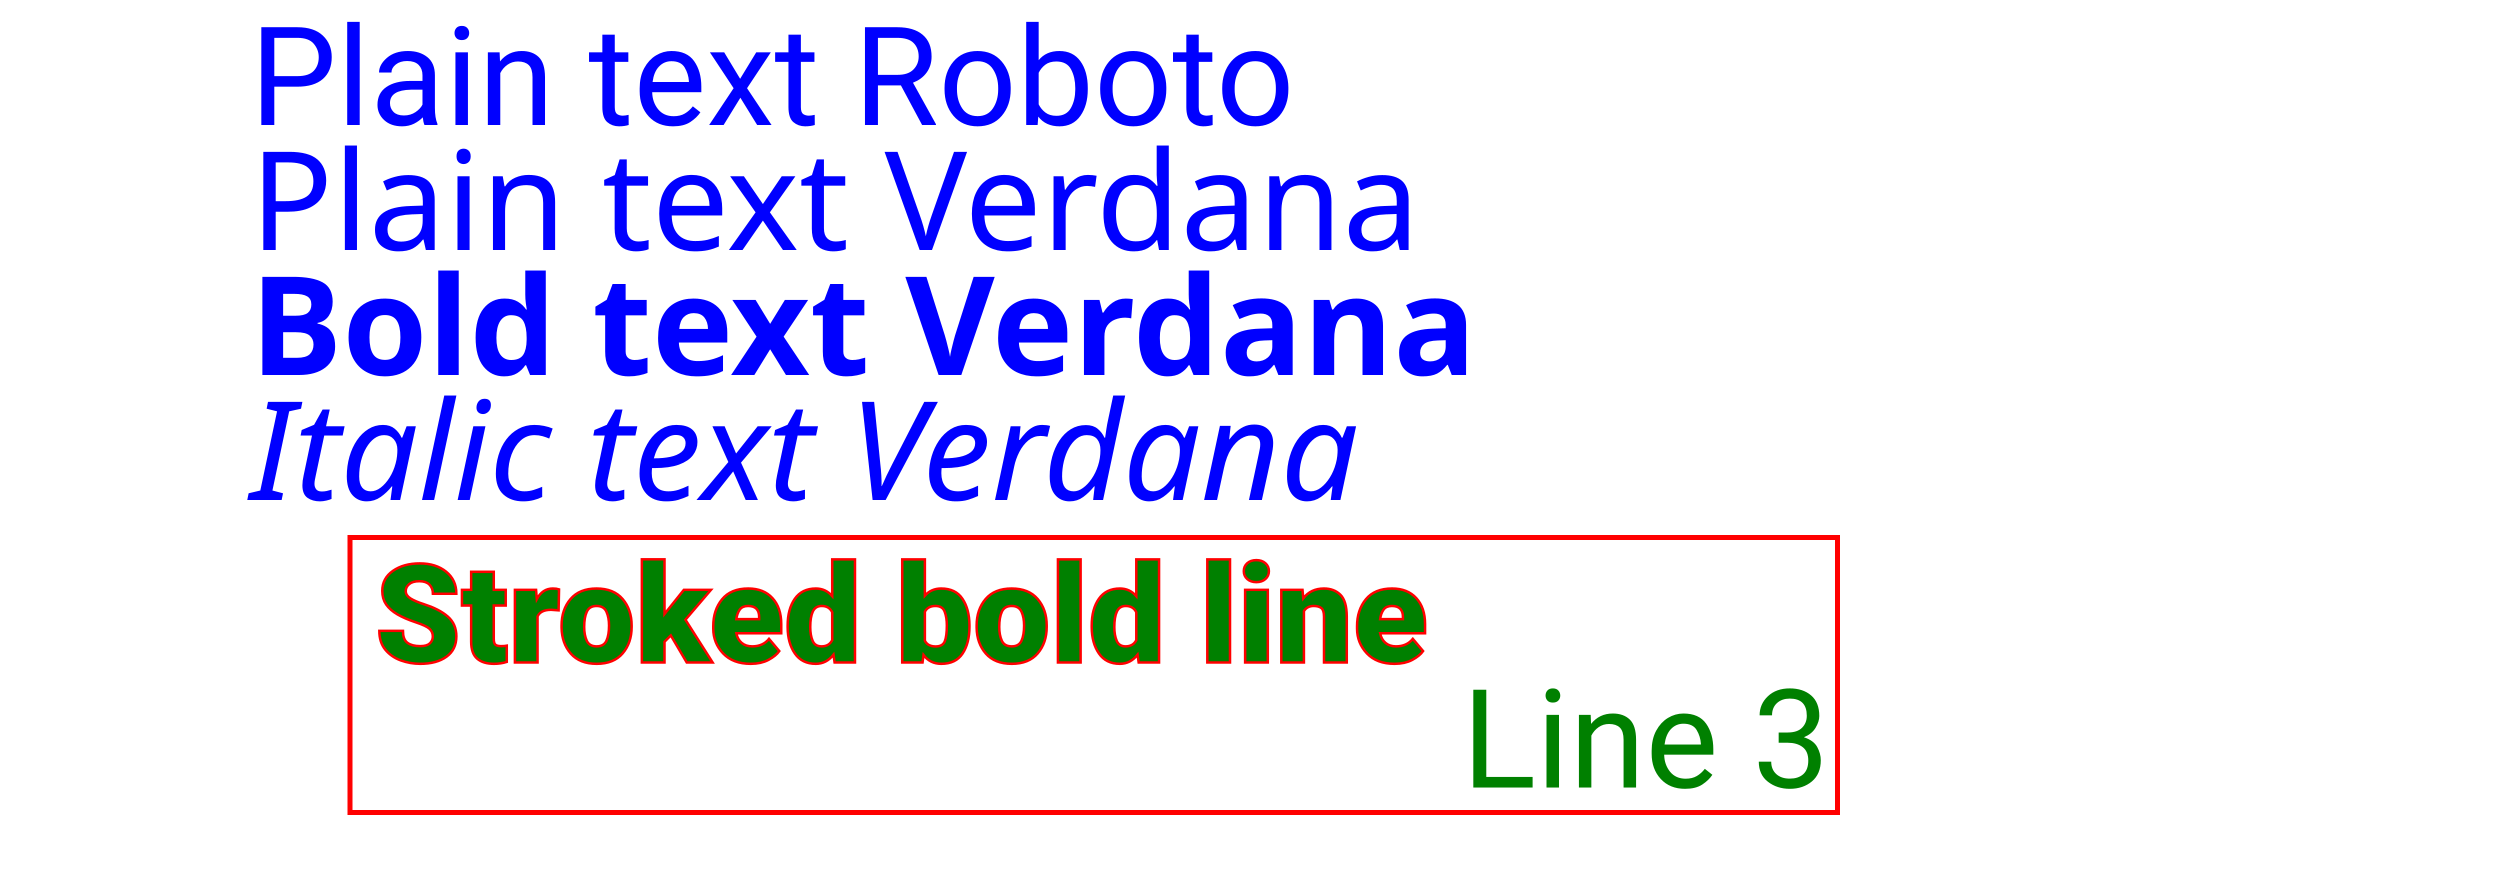
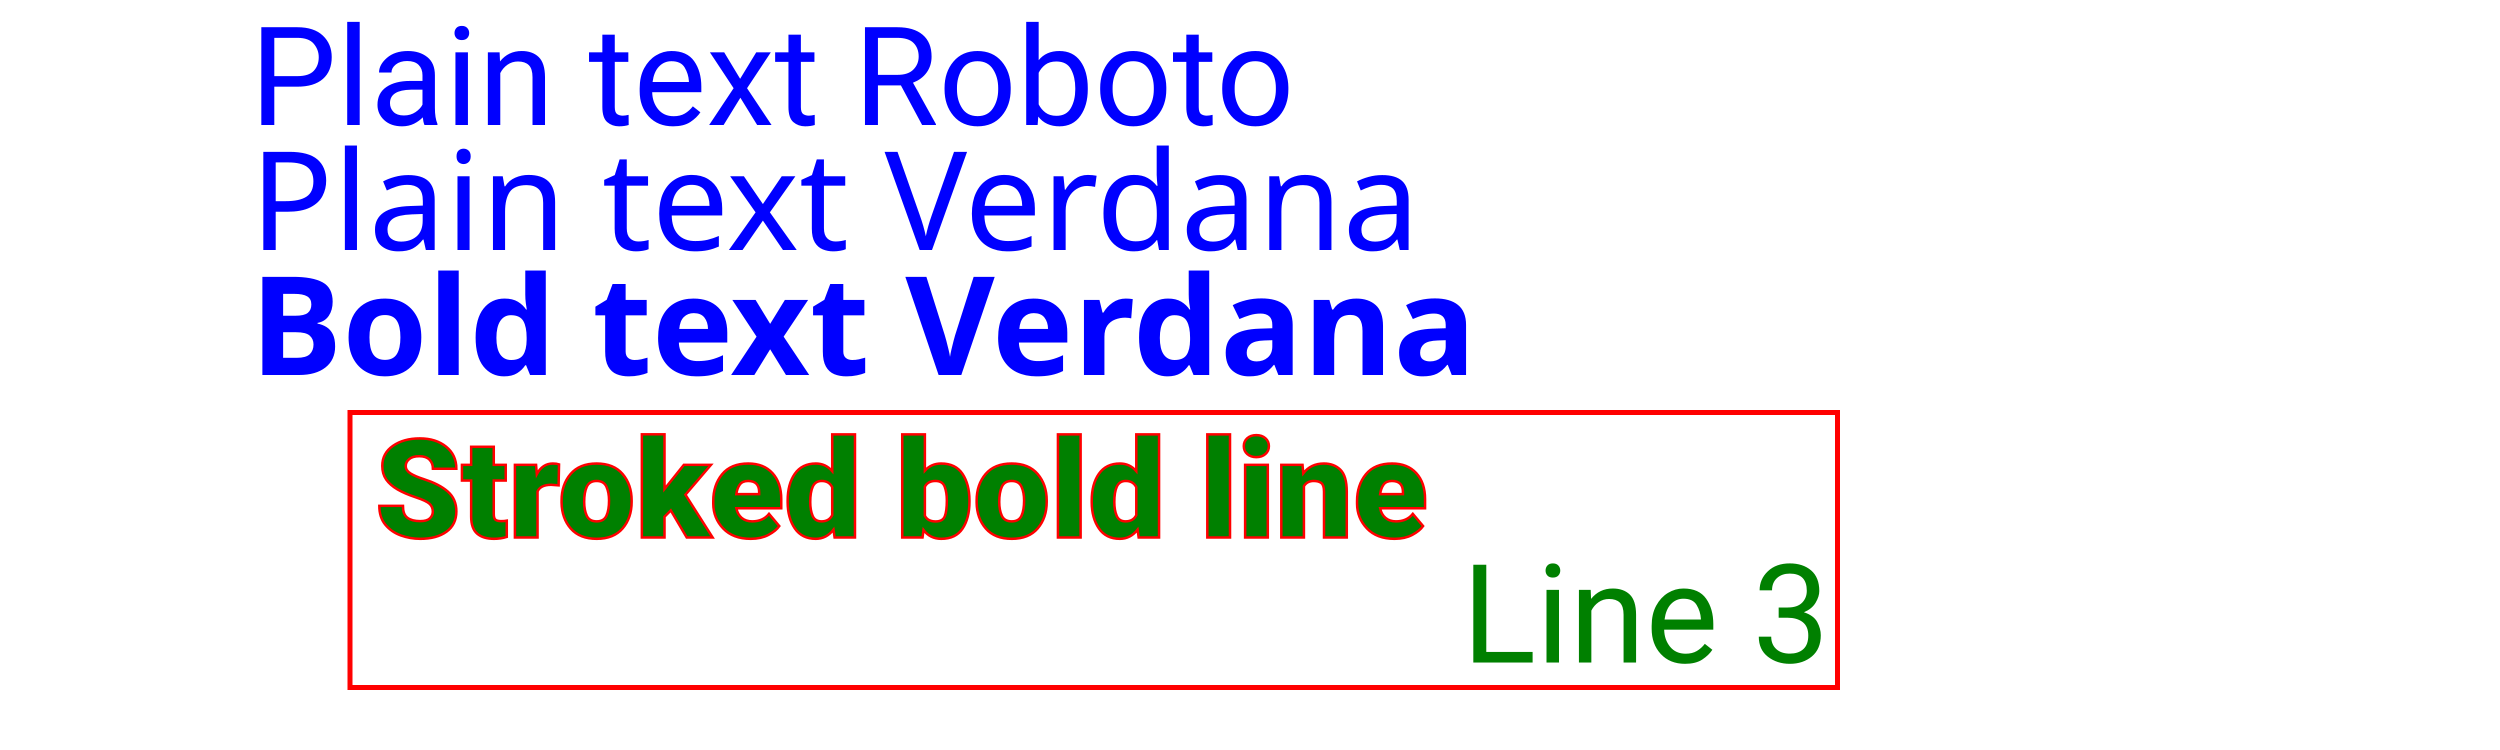
- <svg xmlns="http://www.w3.org/2000/svg" viewBox="0 0 1000 350" version="1.1">
+ <svg xmlns="http://www.w3.org/2000/svg" viewBox="0 0 1000 300" version="1.1">
  <text x="100" y="50" font-family="Roboto" font-size="55" font-weight="normal" fill="blue">
    Plain text Roboto</text>
  <text x="100" y="100" font-family="Verdana" font-size="55" font-weight="normal" fill="blue">
    Plain text Verdana</text>
  <text x="100" y="150" font-family="Verdana" font-size="55" font-weight="bold" fill="blue">
    Bold text Verdana</text>
-   <text x="100" y="200" font-family="Verdana" font-size="55" font-style="italic" fill="blue">
-     Italic text Verdana</text>
-   <rect x="140" y="215" width="595" height="110" fill="none" stroke="red" stroke-width="2" />
-   <text x="150" y="265" font-family="Roboto" font-size="55" fill="green">
+   <rect x="140" y="165" width="595" height="110" fill="none" stroke="red" stroke-width="2" />
+   <text x="150" y="215" font-family="Roboto" font-size="55" fill="green">
    <tspan stroke="red" font-weight="900">Stroked bold line</tspan>
    <tspan dy="50">Line 3</tspan>
  </text>
</svg>
